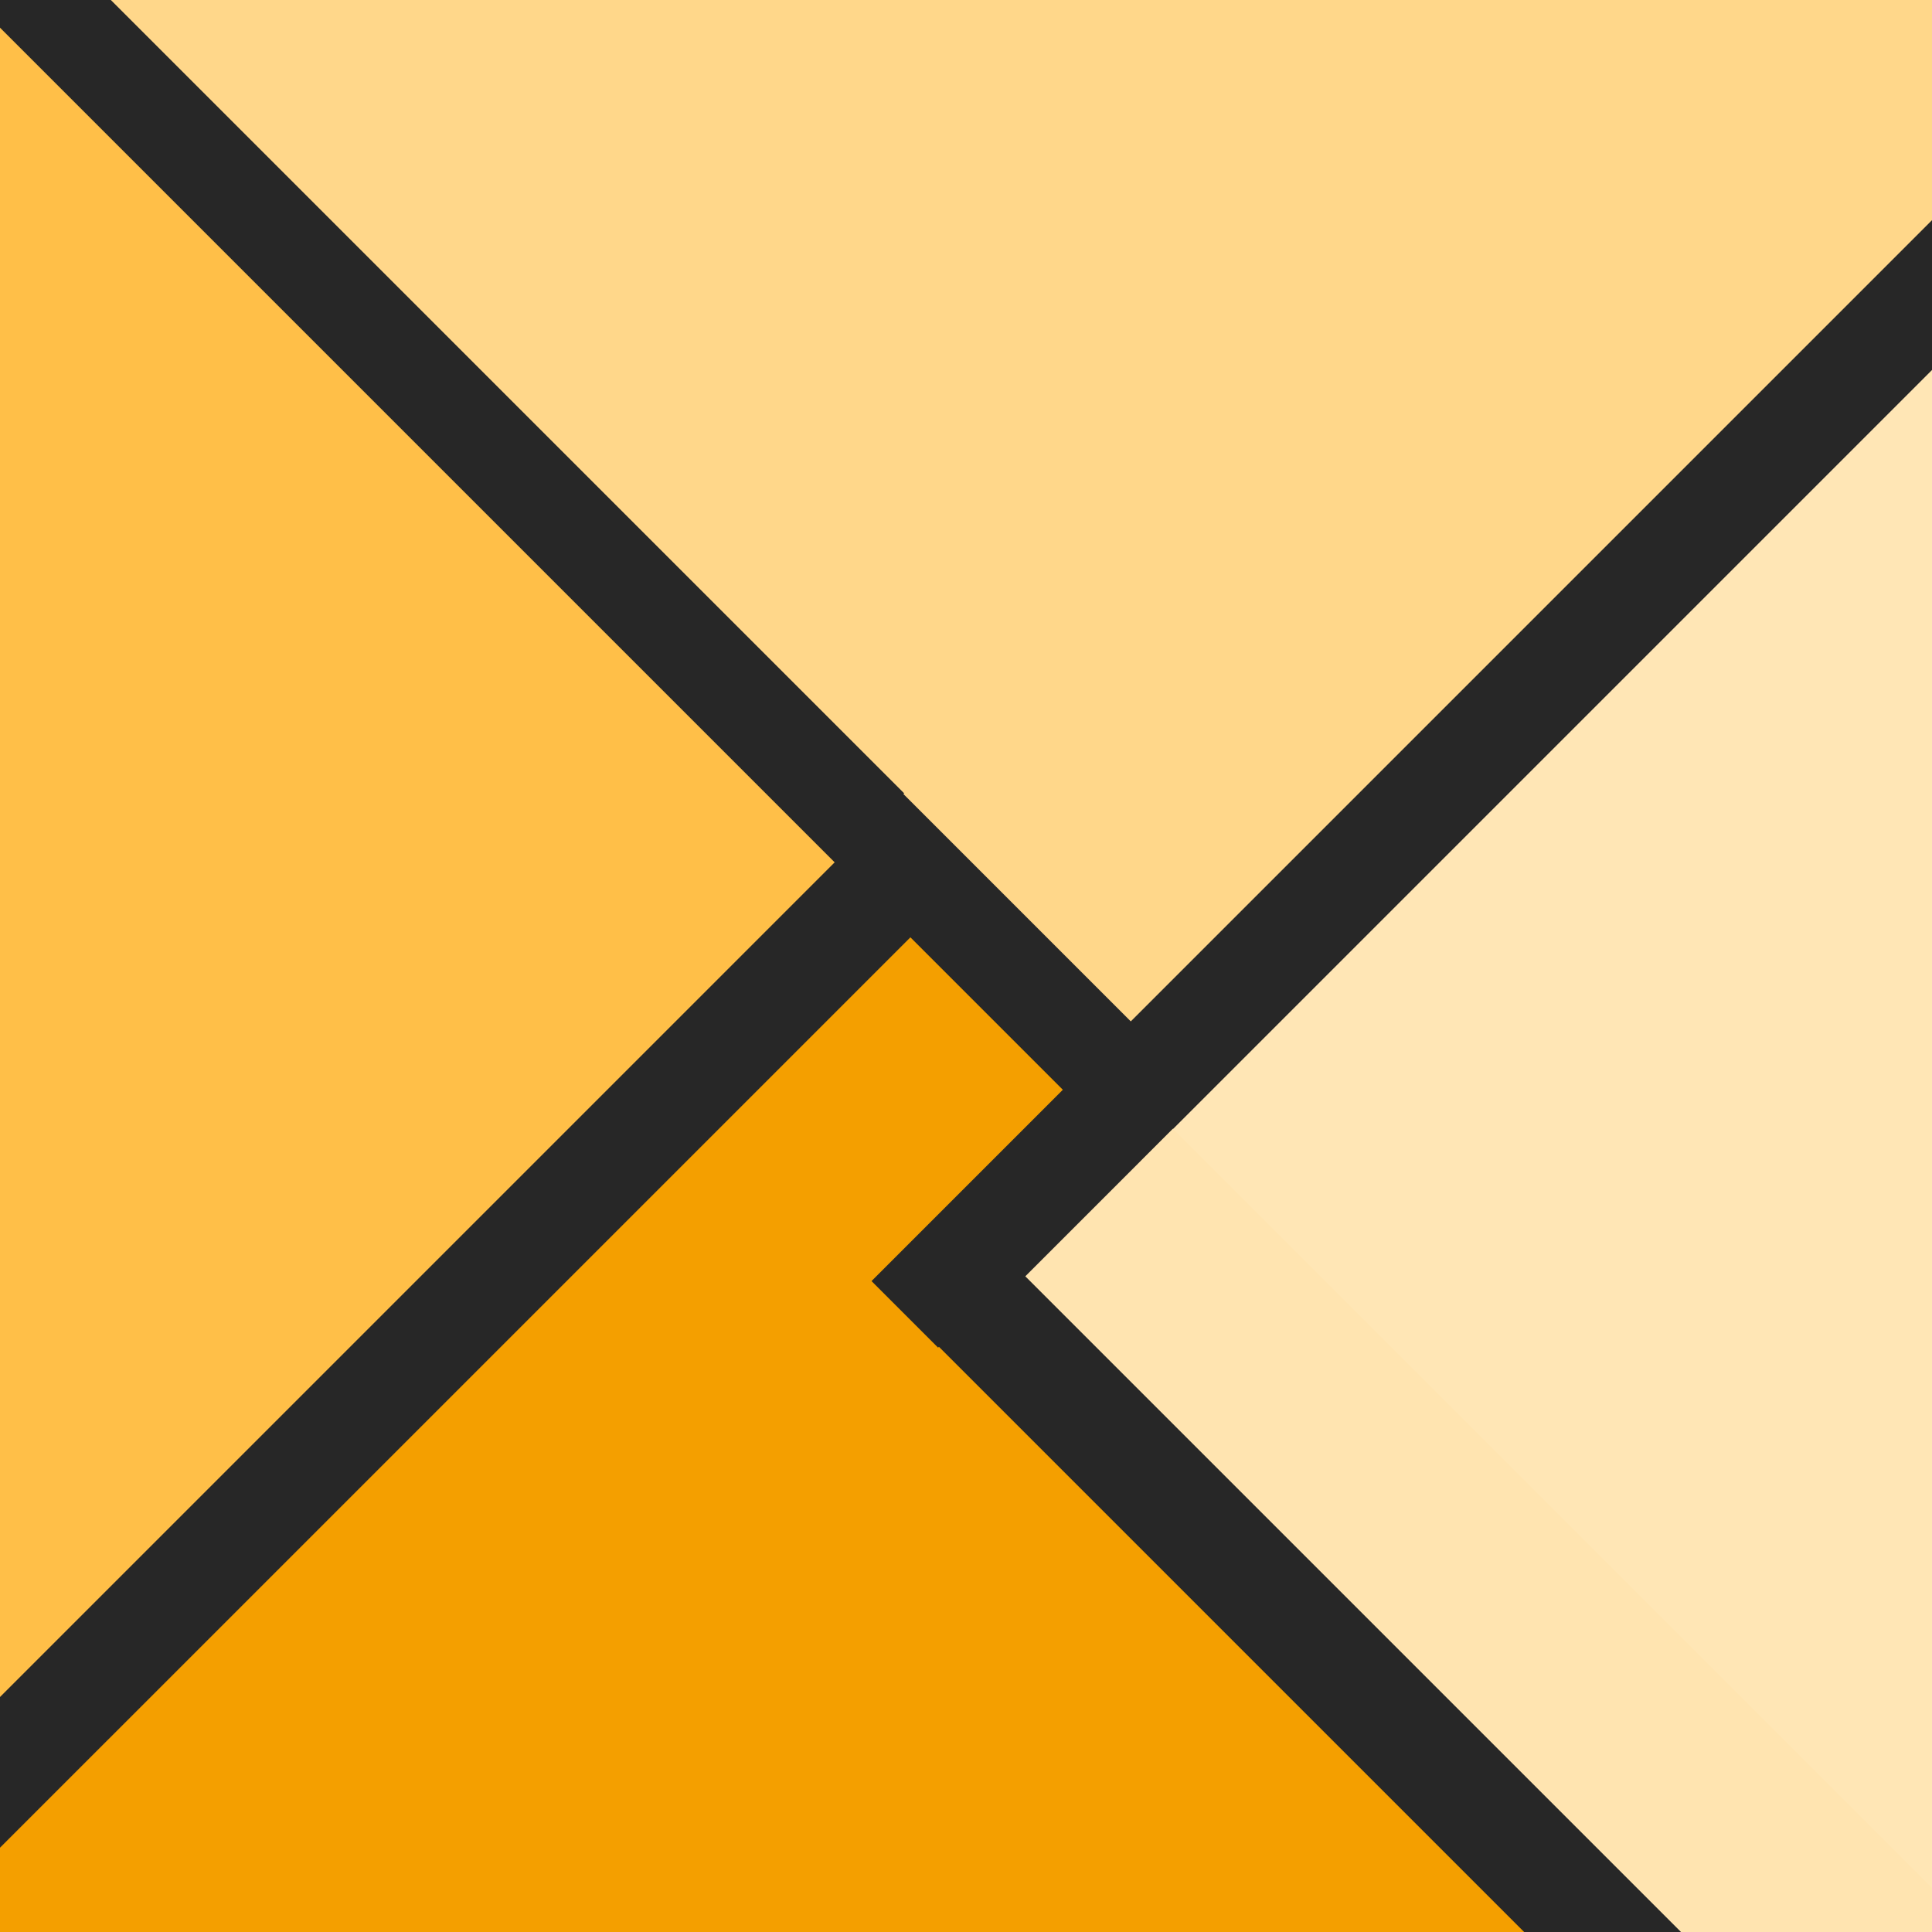
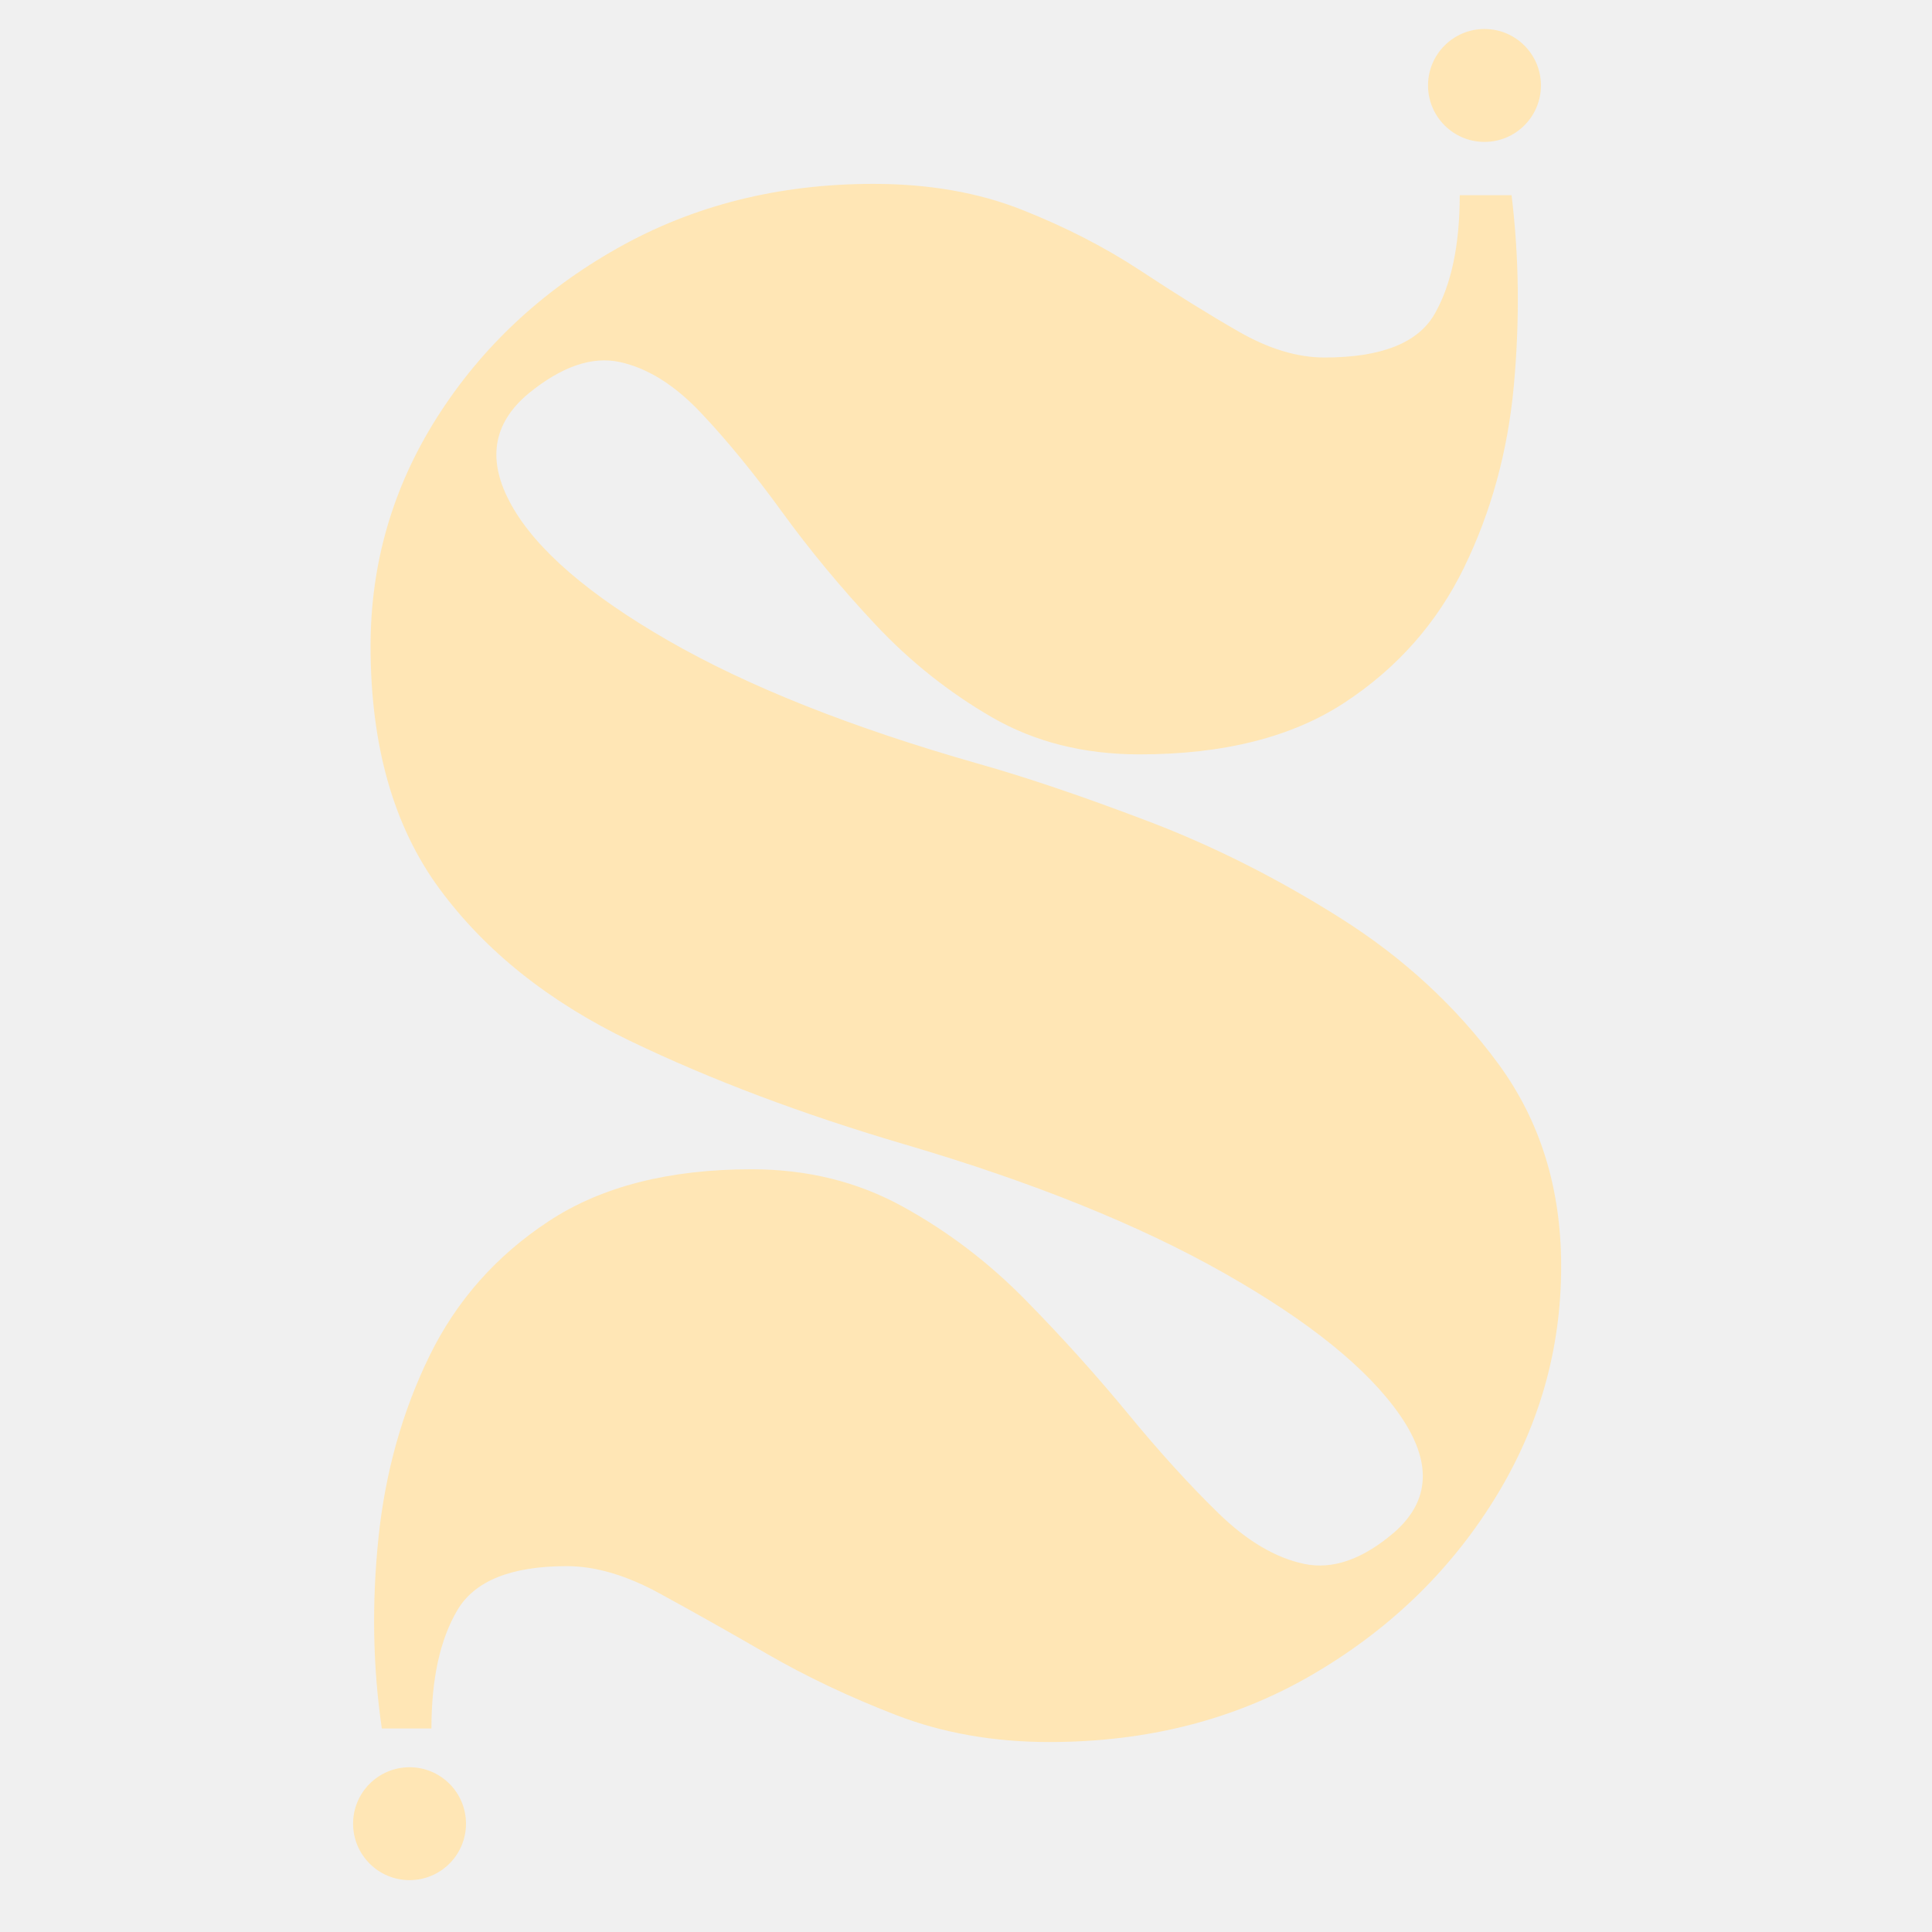
<svg xmlns="http://www.w3.org/2000/svg" width="500" zoomAndPan="magnify" viewBox="0 0 375 375" height="500" preserveAspectRatio="xMidYMid meet" version="1.0">
  <defs>
-     <clipPath id="3df3d0d544">
-       <path d="M 0 152 L 316 152 L 316 375 L 0 375 Z M 0 152 " clip-rule="nonzero" />
+     <g />
+     <clipPath id="678a3526a4">
+       <rect x="0" width="243" y="0" height="369" />
    </clipPath>
-     <clipPath id="ba895addad">
-       <path d="M -25.199 351.023 L 173.566 152.254 L 315.277 293.965 L 116.512 492.73 Z M -25.199 351.023 " clip-rule="nonzero" />
+     <clipPath id="ac7918e496">
+       <path d="M 277.18 5.629 L 299.094 5.629 L 299.094 27.543 L 277.18 27.543 Z M 277.18 5.629 " clip-rule="nonzero" />
    </clipPath>
-     <clipPath id="d7566204f4">
-       <path d="M 0 0.16 L 315.359 0.16 L 315.359 223 L 0 223 Z M 0 0.16 " clip-rule="nonzero" />
+     <clipPath id="b432638a3e">
+       <path d="M 288.137 5.629 C 282.086 5.629 277.18 10.535 277.18 16.586 C 277.18 22.637 282.086 27.543 288.137 27.543 C 294.188 27.543 299.094 22.637 299.094 16.586 C 299.094 10.535 294.188 5.629 288.137 5.629 Z M 288.137 5.629 " clip-rule="nonzero" />
    </clipPath>
-     <clipPath id="e42db9e49b">
-       <path d="M -25.199 199.023 L 173.566 0.254 L 315.277 141.965 L 116.512 340.73 Z M -25.199 199.023 " clip-rule="nonzero" />
+     <clipPath id="dd2cdb3fef">
+       <path d="M 0.18 0.629 L 22.094 0.629 L 22.094 22.543 L 0.18 22.543 Z M 0.18 0.629 " clip-rule="nonzero" />
    </clipPath>
-     <clipPath id="40728ddd0b">
-       <rect x="0" width="316" y="0" height="223" />
+     <clipPath id="95546a1bc5">
+       <path d="M 11.137 0.629 C 5.086 0.629 0.18 5.535 0.18 11.586 C 0.18 17.637 5.086 22.543 11.137 22.543 C 17.188 22.543 22.094 17.637 22.094 11.586 C 22.094 5.535 17.188 0.629 11.137 0.629 Z M 11.137 0.629 " clip-rule="nonzero" />
    </clipPath>
-     <clipPath id="ecac4068a4">
-       <path d="M 114 35 L 375 35 L 375 375 L 114 375 Z M 114 35 " clip-rule="nonzero" />
+     <clipPath id="29b2a7e7a3">
+       <rect x="0" width="23" y="0" height="23" />
    </clipPath>
-     <clipPath id="1fa05a6884">
-       <path d="M 114.414 303.32 L 381.738 35.996 L 556.215 210.469 L 288.891 477.797 Z M 114.414 303.32 " clip-rule="nonzero" />
+     <clipPath id="bf725db501">
+       <path d="M 68.535 343.02 L 90.449 343.02 L 90.449 364.934 L 68.535 364.934 Z M 68.535 343.02 " clip-rule="nonzero" />
    </clipPath>
-     <clipPath id="0bef864f81">
-       <path d="M 0.238 1 L 261 1 L 261 340 L 0.238 340 Z M 0.238 1 " clip-rule="nonzero" />
+     <clipPath id="51b41555c4">
+       <path d="M 79.492 343.02 C 73.441 343.02 68.535 347.926 68.535 353.977 C 68.535 360.027 73.441 364.934 79.492 364.934 C 85.543 364.934 90.449 360.027 90.449 353.977 C 90.449 347.926 85.543 343.02 79.492 343.02 Z M 79.492 343.02 " clip-rule="nonzero" />
    </clipPath>
-     <clipPath id="9017dcf0ab">
-       <path d="M 0.414 268.32 L 267.738 0.996 L 442.215 175.469 L 174.891 442.797 Z M 0.414 268.32 " clip-rule="nonzero" />
+     <clipPath id="4e47f84567">
+       <path d="M 0.535 0.02 L 22.449 0.02 L 22.449 21.934 L 0.535 21.934 Z M 0.535 0.02 " clip-rule="nonzero" />
    </clipPath>
-     <clipPath id="03961e1deb">
-       <rect x="0" width="261" y="0" height="340" />
+     <clipPath id="2facf656d4">
+       <path d="M 11.492 0.02 C 5.441 0.02 0.535 4.926 0.535 10.977 C 0.535 17.027 5.441 21.934 11.492 21.934 C 17.543 21.934 22.449 17.027 22.449 10.977 C 22.449 4.926 17.543 0.02 11.492 0.02 Z M 11.492 0.02 " clip-rule="nonzero" />
    </clipPath>
-     <clipPath id="606aa96c17">
-       <path d="M 0 181 L 319 181 L 319 375 L 0 375 Z M 0 181 " clip-rule="nonzero" />
-     </clipPath>
-     <clipPath id="f07f2eeb62">
-       <path d="M -22.02 380.66 L 176.746 181.891 L 318.457 323.602 L 119.688 522.367 Z M -22.02 380.66 " clip-rule="nonzero" />
-     </clipPath>
-     <clipPath id="69aa1cc61e">
-       <path d="M 0 0.68 L 318.48 0.68 L 318.48 194 L 0 194 Z M 0 0.68 " clip-rule="nonzero" />
-     </clipPath>
-     <clipPath id="ab578fba33">
-       <path d="M -22.02 199.66 L 176.746 0.891 L 318.457 142.602 L 119.688 341.367 Z M -22.02 199.66 " clip-rule="nonzero" />
-     </clipPath>
-     <clipPath id="a57c439689">
-       <rect x="0" width="319" y="0" height="194" />
-     </clipPath>
-     <clipPath id="d94cef7a91">
-       <path d="M 157 68 L 375 68 L 375 375 L 157 375 Z M 157 68 " clip-rule="nonzero" />
-     </clipPath>
-     <clipPath id="63fcad1a04">
-       <path d="M 157.703 289.117 L 377.945 68.871 L 541.406 232.332 L 321.164 452.578 Z M 157.703 289.117 " clip-rule="nonzero" />
-     </clipPath>
-     <clipPath id="24c4fd0887">
-       <path d="M 0.68 0.641 L 218 0.641 L 218 307 L 0.68 307 Z M 0.68 0.641 " clip-rule="nonzero" />
-     </clipPath>
-     <clipPath id="111ce68d35">
-       <path d="M 0.703 221.117 L 220.945 0.871 L 384.406 164.332 L 164.164 384.578 Z M 0.703 221.117 " clip-rule="nonzero" />
-     </clipPath>
-     <clipPath id="1bd9b003f7">
-       <rect x="0" width="218" y="0" height="307" />
-     </clipPath>
-     <clipPath id="b2b0fa452d">
-       <path d="M 0 0 L 176 0 L 176 353 L 0 353 Z M 0 0 " clip-rule="nonzero" />
-     </clipPath>
-     <clipPath id="d84afaf541">
-       <path d="M -192.516 183.508 L 6.25 -15.262 L 175.492 153.98 L -23.273 352.75 Z M -192.516 183.508 " clip-rule="nonzero" />
-     </clipPath>
-     <clipPath id="d1a7bf6426">
-       <path d="M 0 0 L 175.68 0 L 175.68 352.801 L 0 352.801 Z M 0 0 " clip-rule="nonzero" />
-     </clipPath>
-     <clipPath id="cb81ce1b72">
-       <path d="M -192.516 183.508 L 6.25 -15.262 L 175.492 153.98 L -23.273 352.75 Z M -192.516 183.508 " clip-rule="nonzero" />
-     </clipPath>
-     <clipPath id="fbde931cfa">
-       <rect x="0" width="176" y="0" height="353" />
-     </clipPath>
-     <clipPath id="5d119e7f22">
-       <path d="M 0 0 L 163 0 L 163 367 L 0 367 Z M 0 0 " clip-rule="nonzero" />
-     </clipPath>
-     <clipPath id="6986eed4be">
-       <path d="M -206.164 196.516 L -7.395 -2.25 L 162.121 167.266 L -36.645 366.035 Z M -206.164 196.516 " clip-rule="nonzero" />
-     </clipPath>
-     <clipPath id="44f90da466">
-       <path d="M 0 0 L 162.238 0 L 162.238 366.238 L 0 366.238 Z M 0 0 " clip-rule="nonzero" />
-     </clipPath>
-     <clipPath id="84fad30f25">
-       <path d="M -206.164 196.516 L -7.395 -2.25 L 162.121 167.266 L -36.645 366.035 Z M -206.164 196.516 " clip-rule="nonzero" />
-     </clipPath>
-     <clipPath id="6d2aaf590a">
-       <rect x="0" width="163" y="0" height="367" />
-     </clipPath>
-     <clipPath id="3c5b6c38ce">
-       <path d="M 8 210 L 375 210 L 375 375 L 8 375 Z M 8 210 " clip-rule="nonzero" />
-     </clipPath>
-     <clipPath id="57c7c9db6b">
-       <path d="M 8.156 409.66 L 206.926 210.891 L 376.168 380.133 L 177.402 578.902 Z M 8.156 409.66 " clip-rule="nonzero" />
-     </clipPath>
-     <clipPath id="0f074e0c32">
-       <path d="M 0 0.719 L 367 0.719 L 367 165 L 0 165 Z M 0 0.719 " clip-rule="nonzero" />
-     </clipPath>
-     <clipPath id="cf839092c0">
-       <path d="M 0.156 199.66 L 198.926 0.891 L 368.168 170.133 L 169.402 368.902 Z M 0.156 199.66 " clip-rule="nonzero" />
-     </clipPath>
-     <clipPath id="f58e03894a">
-       <rect x="0" width="367" y="0" height="165" />
-     </clipPath>
-     <clipPath id="9be8a2f4a0">
-       <path d="M 7 219 L 375 219 L 375 375 L 7 375 Z M 7 219 " clip-rule="nonzero" />
-     </clipPath>
-     <clipPath id="6dd287682f">
-       <path d="M 7.406 439.332 L 227.652 219.09 L 391.113 382.551 L 170.867 602.793 Z M 7.406 439.332 " clip-rule="nonzero" />
-     </clipPath>
-     <clipPath id="15d103d4dc">
-       <path d="M 0.199 0 L 368 0 L 368 156 L 0.199 156 Z M 0.199 0 " clip-rule="nonzero" />
-     </clipPath>
-     <clipPath id="75a484a0ef">
-       <path d="M 0.406 220.332 L 220.652 0.09 L 384.113 163.551 L 163.867 383.793 Z M 0.406 220.332 " clip-rule="nonzero" />
-     </clipPath>
-     <clipPath id="6b6ba62dca">
-       <rect x="0" width="368" y="0" height="156" />
-     </clipPath>
-     <clipPath id="c29b521de2">
-       <path d="M 0 236 L 321 236 L 321 375 L 0 375 Z M 0 236 " clip-rule="nonzero" />
-     </clipPath>
-     <clipPath id="a50fc6cbd2">
-       <path d="M -63.191 456.793 L 157.051 236.547 L 320.512 400.008 L 100.27 620.25 Z M -63.191 456.793 " clip-rule="nonzero" />
-     </clipPath>
-     <clipPath id="356652aec7">
-       <path d="M 0 0.398 L 320.641 0.398 L 320.641 139 L 0 139 Z M 0 0.398 " clip-rule="nonzero" />
-     </clipPath>
-     <clipPath id="044a38db26">
-       <path d="M -63.191 220.793 L 157.051 0.547 L 320.512 164.008 L 100.27 384.25 Z M -63.191 220.793 " clip-rule="nonzero" />
-     </clipPath>
-     <clipPath id="ac3726d188">
-       <rect x="0" width="321" y="0" height="139" />
-     </clipPath>
-     <clipPath id="716ffd3a04">
-       <path d="M 0 247 L 341 247 L 341 375 L 0 375 Z M 0 247 " clip-rule="nonzero" />
-     </clipPath>
-     <clipPath id="9a4dd2877f">
-       <path d="M 0 446.172 L 198.77 247.402 L 340.48 389.113 L 141.711 587.883 Z M 0 446.172 " clip-rule="nonzero" />
-     </clipPath>
-     <clipPath id="f910a34cd4">
-       <path d="M 0 0.199 L 340.559 0.199 L 340.559 128 L 0 128 Z M 0 0.199 " clip-rule="nonzero" />
-     </clipPath>
-     <clipPath id="703a799ff1">
-       <path d="M 0 199.172 L 198.77 0.402 L 340.48 142.113 L 141.711 340.883 Z M 0 199.172 " clip-rule="nonzero" />
-     </clipPath>
-     <clipPath id="a6b0bda118">
-       <rect x="0" width="341" y="0" height="128" />
-     </clipPath>
-     <clipPath id="132a6b2faa">
-       <path d="M 0 261 L 346 261 L 346 375 L 0 375 Z M 0 261 " clip-rule="nonzero" />
-     </clipPath>
-     <clipPath id="4f31e5ee6c">
-       <path d="M -38 481.656 L 182.246 261.414 L 345.707 424.875 L 125.461 645.117 Z M -38 481.656 " clip-rule="nonzero" />
-     </clipPath>
-     <clipPath id="25560ea7f9">
-       <path d="M 0 0.359 L 345.84 0.359 L 345.84 114 L 0 114 Z M 0 0.359 " clip-rule="nonzero" />
-     </clipPath>
-     <clipPath id="9d4a0e2267">
-       <path d="M -38 220.656 L 182.246 0.414 L 345.707 163.875 L 125.461 384.117 Z M -38 220.656 " clip-rule="nonzero" />
-     </clipPath>
-     <clipPath id="55fd6b0dd3">
-       <rect x="0" width="346" y="0" height="114" />
+     <clipPath id="c65ac7efdd">
+       <rect x="0" width="23" y="0" height="22" />
    </clipPath>
  </defs>
-   <rect x="-37.5" width="450" fill="#ffffff" y="-37.5" height="450" fill-opacity="1" />
-   <rect x="-37.5" width="450" fill="#ffd78a" y="-37.5" height="450" fill-opacity="1" />
-   <g clip-path="url(#3df3d0d544)">
-     <g clip-path="url(#ba895addad)">
-       <g transform="matrix(1, 0, 0, 1, 0, 152)">
-         <g clip-path="url(#40728ddd0b)">
-           <g clip-path="url(#d7566204f4)">
-             <g clip-path="url(#e42db9e49b)">
-               <path fill="#272727" d="M -25.199 199.023 L 173.527 0.297 L 315.234 142.004 L 116.512 340.73 Z M -25.199 199.023 " fill-opacity="1" fill-rule="nonzero" />
+   <g transform="matrix(1, 0, 0, 1, 62, 6)">
+     <g clip-path="url(#678a3526a4)">
+       <g fill="#ffe6b5" fill-opacity="1">
+         <g transform="translate(2.051333, 329.0649)">
+           <g>
+             <path d="M 7.875 -209.641 C 7.875 -225.691 12.176 -240.5 20.781 -254.062 C 29.395 -267.633 41.066 -278.578 55.797 -286.891 C 70.535 -295.211 87.098 -299.375 105.484 -299.375 C 116.273 -299.375 125.898 -297.691 134.359 -294.328 C 142.828 -290.973 150.488 -287.035 157.344 -282.516 C 164.195 -277.992 170.539 -274.055 176.375 -270.703 C 182.219 -267.348 187.766 -265.672 193.016 -265.672 C 204.098 -265.672 211.242 -268.516 214.453 -274.203 C 217.672 -279.891 219.281 -287.547 219.281 -297.172 L 229.344 -297.172 C 230.801 -285.211 230.945 -272.883 229.781 -260.188 C 228.613 -247.5 225.398 -235.754 220.141 -224.953 C 214.891 -214.16 207.16 -205.41 196.953 -198.703 C 186.742 -191.992 173.469 -188.641 157.125 -188.641 C 146.332 -188.641 136.773 -191.047 128.453 -195.859 C 120.141 -200.672 112.625 -206.648 105.906 -213.797 C 99.195 -220.953 93.145 -228.25 87.75 -235.688 C 82.352 -243.125 77.102 -249.539 72 -254.938 C 66.895 -260.344 61.641 -263.629 56.234 -264.797 C 50.836 -265.961 44.93 -263.922 38.516 -258.672 C 31.516 -252.828 30.422 -245.602 35.234 -237 C 40.047 -228.395 50.18 -219.641 65.641 -210.734 C 81.109 -201.836 101.098 -193.891 125.609 -186.891 C 134.953 -184.266 145.969 -180.539 158.656 -175.719 C 171.344 -170.906 183.812 -164.633 196.062 -156.906 C 208.32 -149.176 218.535 -139.766 226.703 -128.672 C 234.879 -117.586 238.969 -104.457 238.969 -89.281 C 238.969 -72.945 234.586 -57.773 225.828 -43.766 C 217.078 -29.766 205.258 -18.457 190.375 -9.844 C 175.5 -1.238 158.582 3.062 139.625 3.062 C 128.82 3.062 118.895 1.312 109.844 -2.188 C 100.801 -5.688 92.488 -9.625 84.906 -14 C 77.32 -18.383 70.316 -22.328 63.891 -25.828 C 57.473 -29.328 51.492 -31.078 45.953 -31.078 C 35.16 -31.078 28.082 -28.227 24.719 -22.531 C 21.363 -16.844 19.688 -9.188 19.688 0.438 L 10.062 0.438 C 8.312 -11.52 8.094 -23.844 9.406 -36.531 C 10.719 -49.227 14 -60.973 19.25 -71.766 C 24.508 -82.566 32.242 -91.32 42.453 -98.031 C 52.66 -104.75 65.789 -108.109 81.844 -108.109 C 92.633 -108.109 102.406 -105.695 111.156 -100.875 C 119.914 -96.062 127.867 -90.008 135.016 -82.719 C 142.172 -75.426 148.812 -68.055 154.938 -60.609 C 161.062 -53.172 166.895 -46.754 172.438 -41.359 C 177.988 -35.961 183.535 -32.68 189.078 -31.516 C 194.617 -30.348 200.453 -32.391 206.578 -37.641 C 213.578 -43.766 213.941 -51.348 207.672 -60.391 C 201.398 -69.441 190.02 -78.633 173.531 -87.969 C 157.051 -97.312 136.41 -105.629 111.609 -112.922 C 91.766 -118.754 73.961 -125.461 58.203 -133.047 C 42.453 -140.641 30.125 -150.488 21.219 -162.594 C 12.32 -174.707 7.875 -190.391 7.875 -209.641 Z M 7.875 -209.641 " />
+           </g>
+         </g>
+       </g>
+     </g>
+   </g>
+   <g clip-path="url(#ac7918e496)">
+     <g clip-path="url(#b432638a3e)">
+       <g transform="matrix(1, 0, 0, 1, 277, 5)">
+         <g clip-path="url(#29b2a7e7a3)">
+           <g clip-path="url(#dd2cdb3fef)">
+             <g clip-path="url(#95546a1bc5)">
+               <path fill="#ffe6b5" d="M 0.18 0.629 L 22.094 0.629 L 22.094 22.543 L 0.18 22.543 Z M 0.18 0.629 " fill-opacity="1" fill-rule="nonzero" />
            </g>
          </g>
        </g>
      </g>
    </g>
  </g>
-   <g clip-path="url(#ecac4068a4)">
-     <g clip-path="url(#1fa05a6884)">
-       <g transform="matrix(1, 0, 0, 1, 114, 35)">
-         <g clip-path="url(#03961e1deb)">
-           <g clip-path="url(#0bef864f81)">
-             <g clip-path="url(#9017dcf0ab)">
-               <path fill="#272727" d="M 0.414 268.32 L 267.578 1.156 L 442.051 175.633 L 174.891 442.797 Z M 0.414 268.32 " fill-opacity="1" fill-rule="nonzero" />
-             </g>
-           </g>
-         </g>
-       </g>
-     </g>
-   </g>
-   <g clip-path="url(#606aa96c17)">
-     <g clip-path="url(#f07f2eeb62)">
-       <g transform="matrix(1, 0, 0, 1, 0, 181)">
-         <g clip-path="url(#a57c439689)">
-           <g clip-path="url(#69aa1cc61e)">
-             <g clip-path="url(#ab578fba33)">
-               <path fill="#f49f00" d="M -22.02 199.66 L 176.707 0.934 L 318.414 142.645 L 119.688 341.367 Z M -22.02 199.66 " fill-opacity="1" fill-rule="nonzero" />
-             </g>
-           </g>
-         </g>
-       </g>
-     </g>
-   </g>
-   <g clip-path="url(#d94cef7a91)">
-     <g clip-path="url(#63fcad1a04)">
-       <g transform="matrix(1, 0, 0, 1, 157, 68)">
-         <g clip-path="url(#1bd9b003f7)">
-           <g clip-path="url(#24c4fd0887)">
-             <g clip-path="url(#111ce68d35)">
-               <path fill="#ffe6b5" d="M 0.703 221.117 L 220.992 0.828 L 384.453 164.289 L 164.164 384.578 Z M 0.703 221.117 " fill-opacity="1" fill-rule="nonzero" />
-             </g>
-           </g>
-         </g>
-       </g>
-     </g>
-   </g>
-   <g clip-path="url(#b2b0fa452d)">
-     <g clip-path="url(#d84afaf541)">
-       <g transform="matrix(1, 0, 0, 1, 0, 0)">
-         <g clip-path="url(#fbde931cfa)">
-           <g clip-path="url(#d1a7bf6426)">
-             <g clip-path="url(#cb81ce1b72)">
-               <path fill="#272727" d="M -192.516 183.508 L 6.477 -15.484 L 175.719 153.758 L -23.273 352.75 Z M -192.516 183.508 " fill-opacity="1" fill-rule="nonzero" />
-             </g>
-           </g>
-         </g>
-       </g>
-     </g>
-   </g>
-   <g clip-path="url(#5d119e7f22)">
-     <g clip-path="url(#6986eed4be)">
-       <g transform="matrix(1, 0, 0, 1, 0, 0)">
-         <g clip-path="url(#6d2aaf590a)">
-           <g clip-path="url(#44f90da466)">
-             <g clip-path="url(#84fad30f25)">
-               <path fill="#ffbf48" d="M -206.164 196.516 L -7.508 -2.137 L 162.008 167.379 L -36.645 366.035 Z M -206.164 196.516 " fill-opacity="1" fill-rule="nonzero" />
-             </g>
-           </g>
-         </g>
-       </g>
-     </g>
-   </g>
-   <g clip-path="url(#3c5b6c38ce)">
-     <g clip-path="url(#57c7c9db6b)">
-       <g transform="matrix(1, 0, 0, 1, 8, 210)">
-         <g clip-path="url(#f58e03894a)">
-           <g clip-path="url(#0f074e0c32)">
-             <g clip-path="url(#cf839092c0)">
-               <path fill="#272727" d="M 0.156 199.66 L 199.152 0.668 L 368.395 169.91 L 169.402 368.902 Z M 0.156 199.66 " fill-opacity="1" fill-rule="nonzero" />
-             </g>
-           </g>
-         </g>
-       </g>
-     </g>
-   </g>
-   <g clip-path="url(#9be8a2f4a0)">
-     <g clip-path="url(#6dd287682f)">
-       <g transform="matrix(1, 0, 0, 1, 7, 219)">
-         <g clip-path="url(#6b6ba62dca)">
-           <g clip-path="url(#15d103d4dc)">
-             <g clip-path="url(#75a484a0ef)">
-               <path fill="#ffe4b0" d="M 0.406 220.332 L 220.695 0.043 L 384.156 163.504 L 163.867 383.793 Z M 0.406 220.332 " fill-opacity="1" fill-rule="nonzero" />
-             </g>
-           </g>
-         </g>
-       </g>
-     </g>
-   </g>
-   <g clip-path="url(#c29b521de2)">
-     <g clip-path="url(#a50fc6cbd2)">
-       <g transform="matrix(1, 0, 0, 1, 0, 236)">
-         <g clip-path="url(#ac3726d188)">
-           <g clip-path="url(#356652aec7)">
-             <g clip-path="url(#044a38db26)">
-               <path fill="#f49f00" d="M -63.191 220.793 L 157.098 0.504 L 320.559 163.965 L 100.27 384.254 Z M -63.191 220.793 " fill-opacity="1" fill-rule="nonzero" />
-             </g>
-           </g>
-         </g>
-       </g>
-     </g>
-   </g>
-   <g clip-path="url(#716ffd3a04)">
-     <g clip-path="url(#9a4dd2877f)">
-       <g transform="matrix(1, 0, 0, 1, 0, 247)">
-         <g clip-path="url(#a6b0bda118)">
-           <g clip-path="url(#f910a34cd4)">
-             <g clip-path="url(#703a799ff1)">
-               <path fill="#272727" d="M 0 199.172 L 198.727 0.445 L 340.438 142.156 L 141.711 340.883 Z M 0 199.172 " fill-opacity="1" fill-rule="nonzero" />
-             </g>
-           </g>
-         </g>
-       </g>
-     </g>
-   </g>
-   <g clip-path="url(#132a6b2faa)">
-     <g clip-path="url(#4f31e5ee6c)">
-       <g transform="matrix(1, 0, 0, 1, 0, 261)">
-         <g clip-path="url(#55fd6b0dd3)">
-           <g clip-path="url(#25560ea7f9)">
-             <g clip-path="url(#9d4a0e2267)">
-               <path fill="#f49f00" d="M -38 220.656 L 182.289 0.367 L 345.75 163.828 L 125.461 384.117 Z M -38 220.656 " fill-opacity="1" fill-rule="nonzero" />
+   <g clip-path="url(#bf725db501)">
+     <g clip-path="url(#51b41555c4)">
+       <g transform="matrix(1, 0, 0, 1, 68, 343)">
+         <g clip-path="url(#c65ac7efdd)">
+           <g clip-path="url(#4e47f84567)">
+             <g clip-path="url(#2facf656d4)">
+               <path fill="#ffe6b5" d="M 0.535 0.02 L 22.449 0.02 L 22.449 21.934 L 0.535 21.934 Z M 0.535 0.02 " fill-opacity="1" fill-rule="nonzero" />
            </g>
          </g>
        </g>
      </g>
    </g>
  </g>
</svg>
